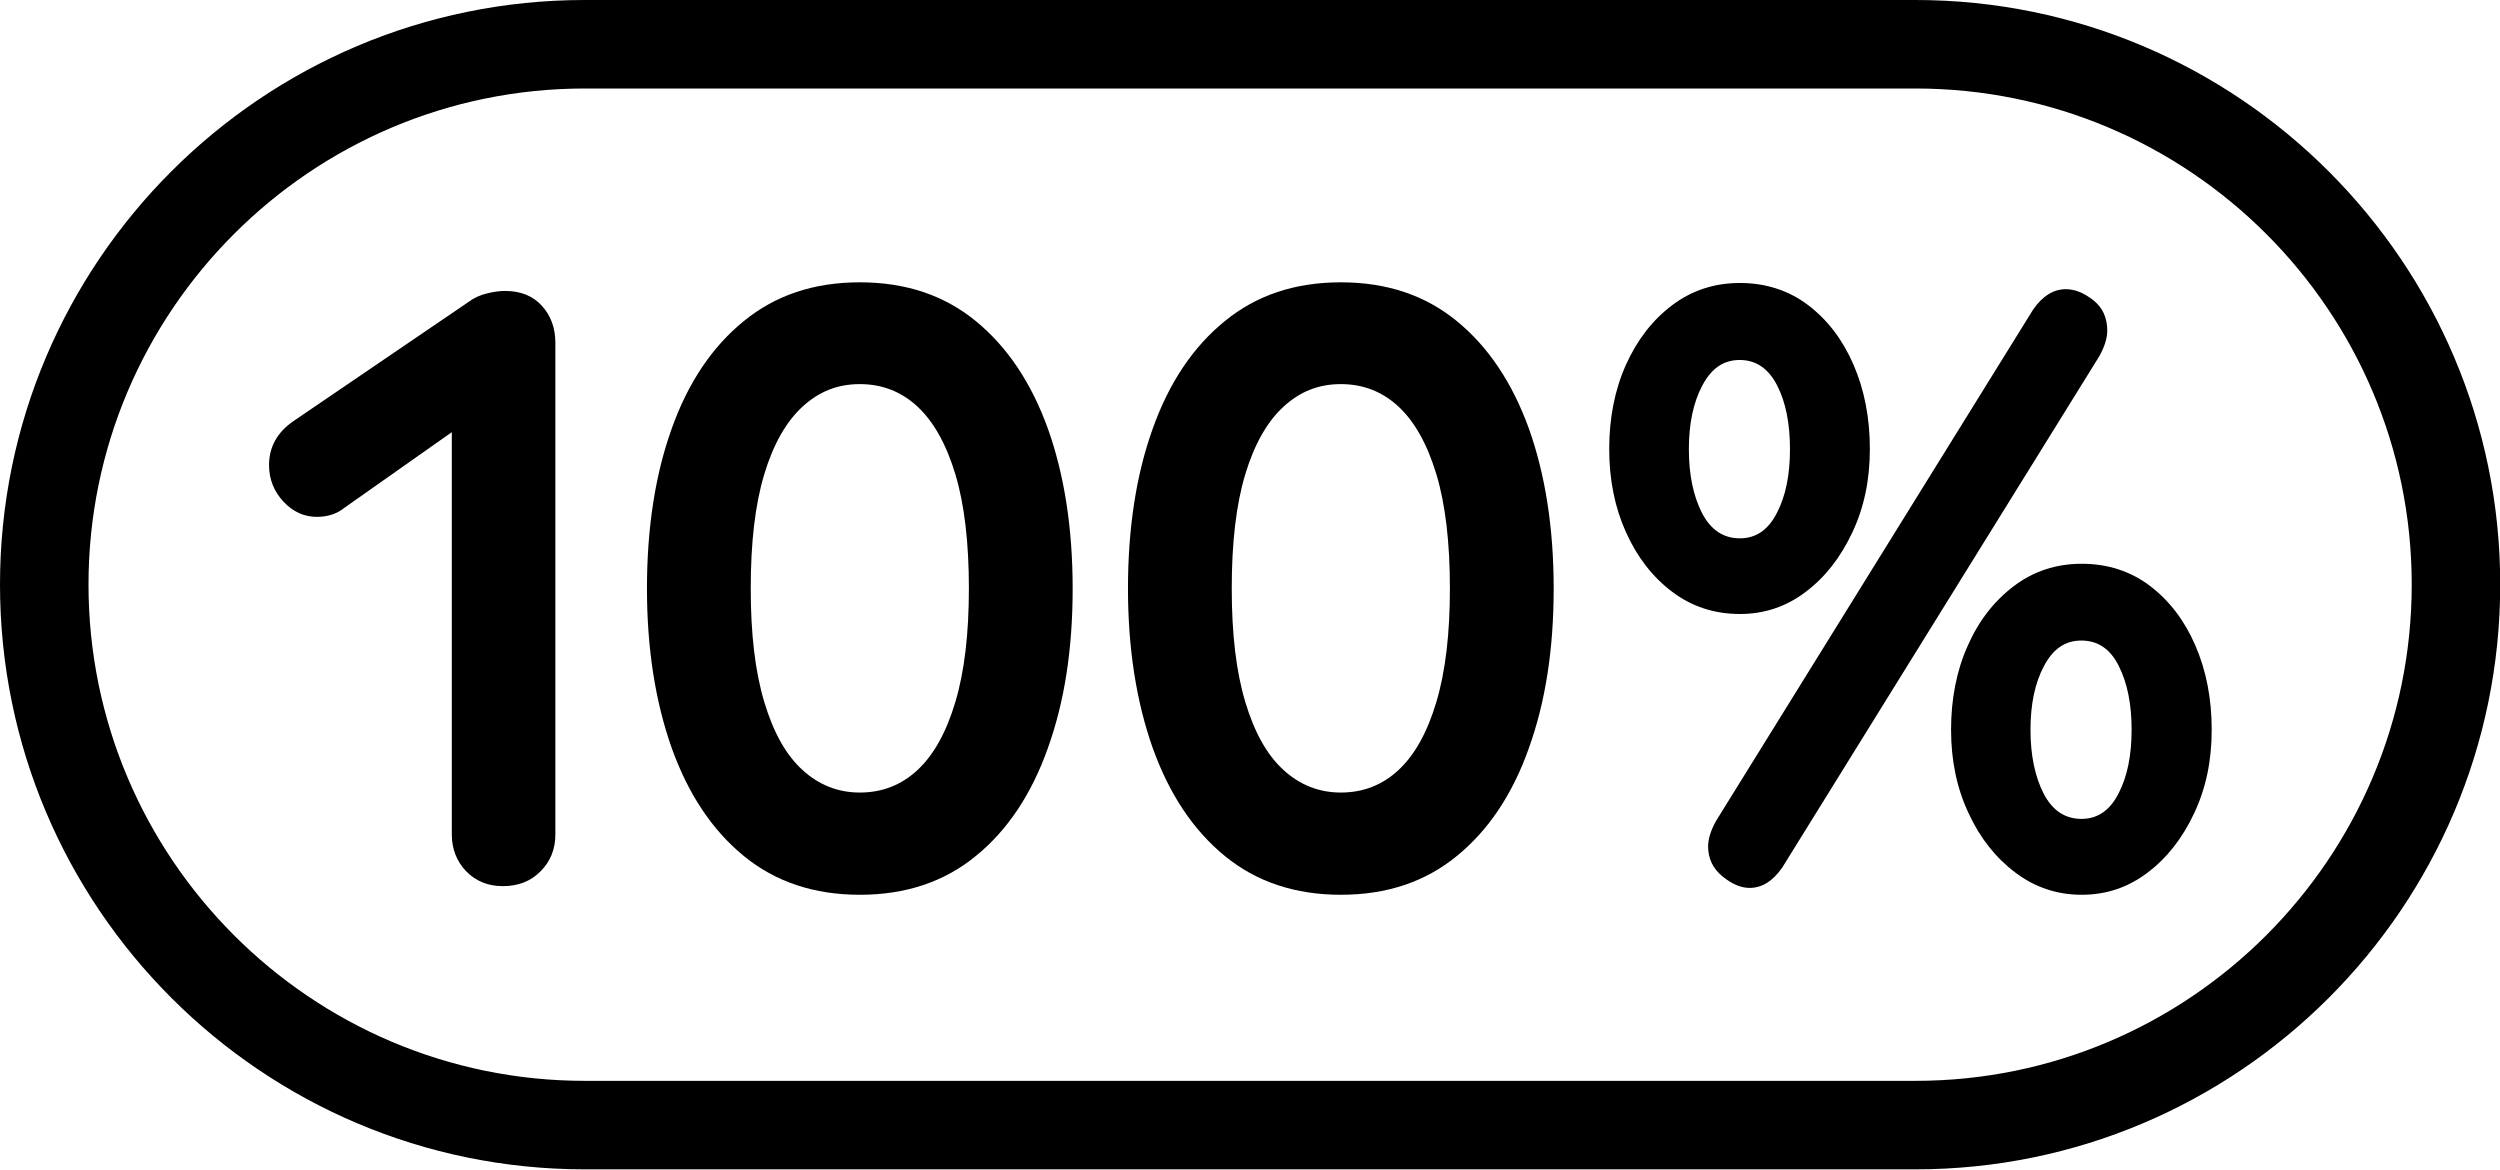
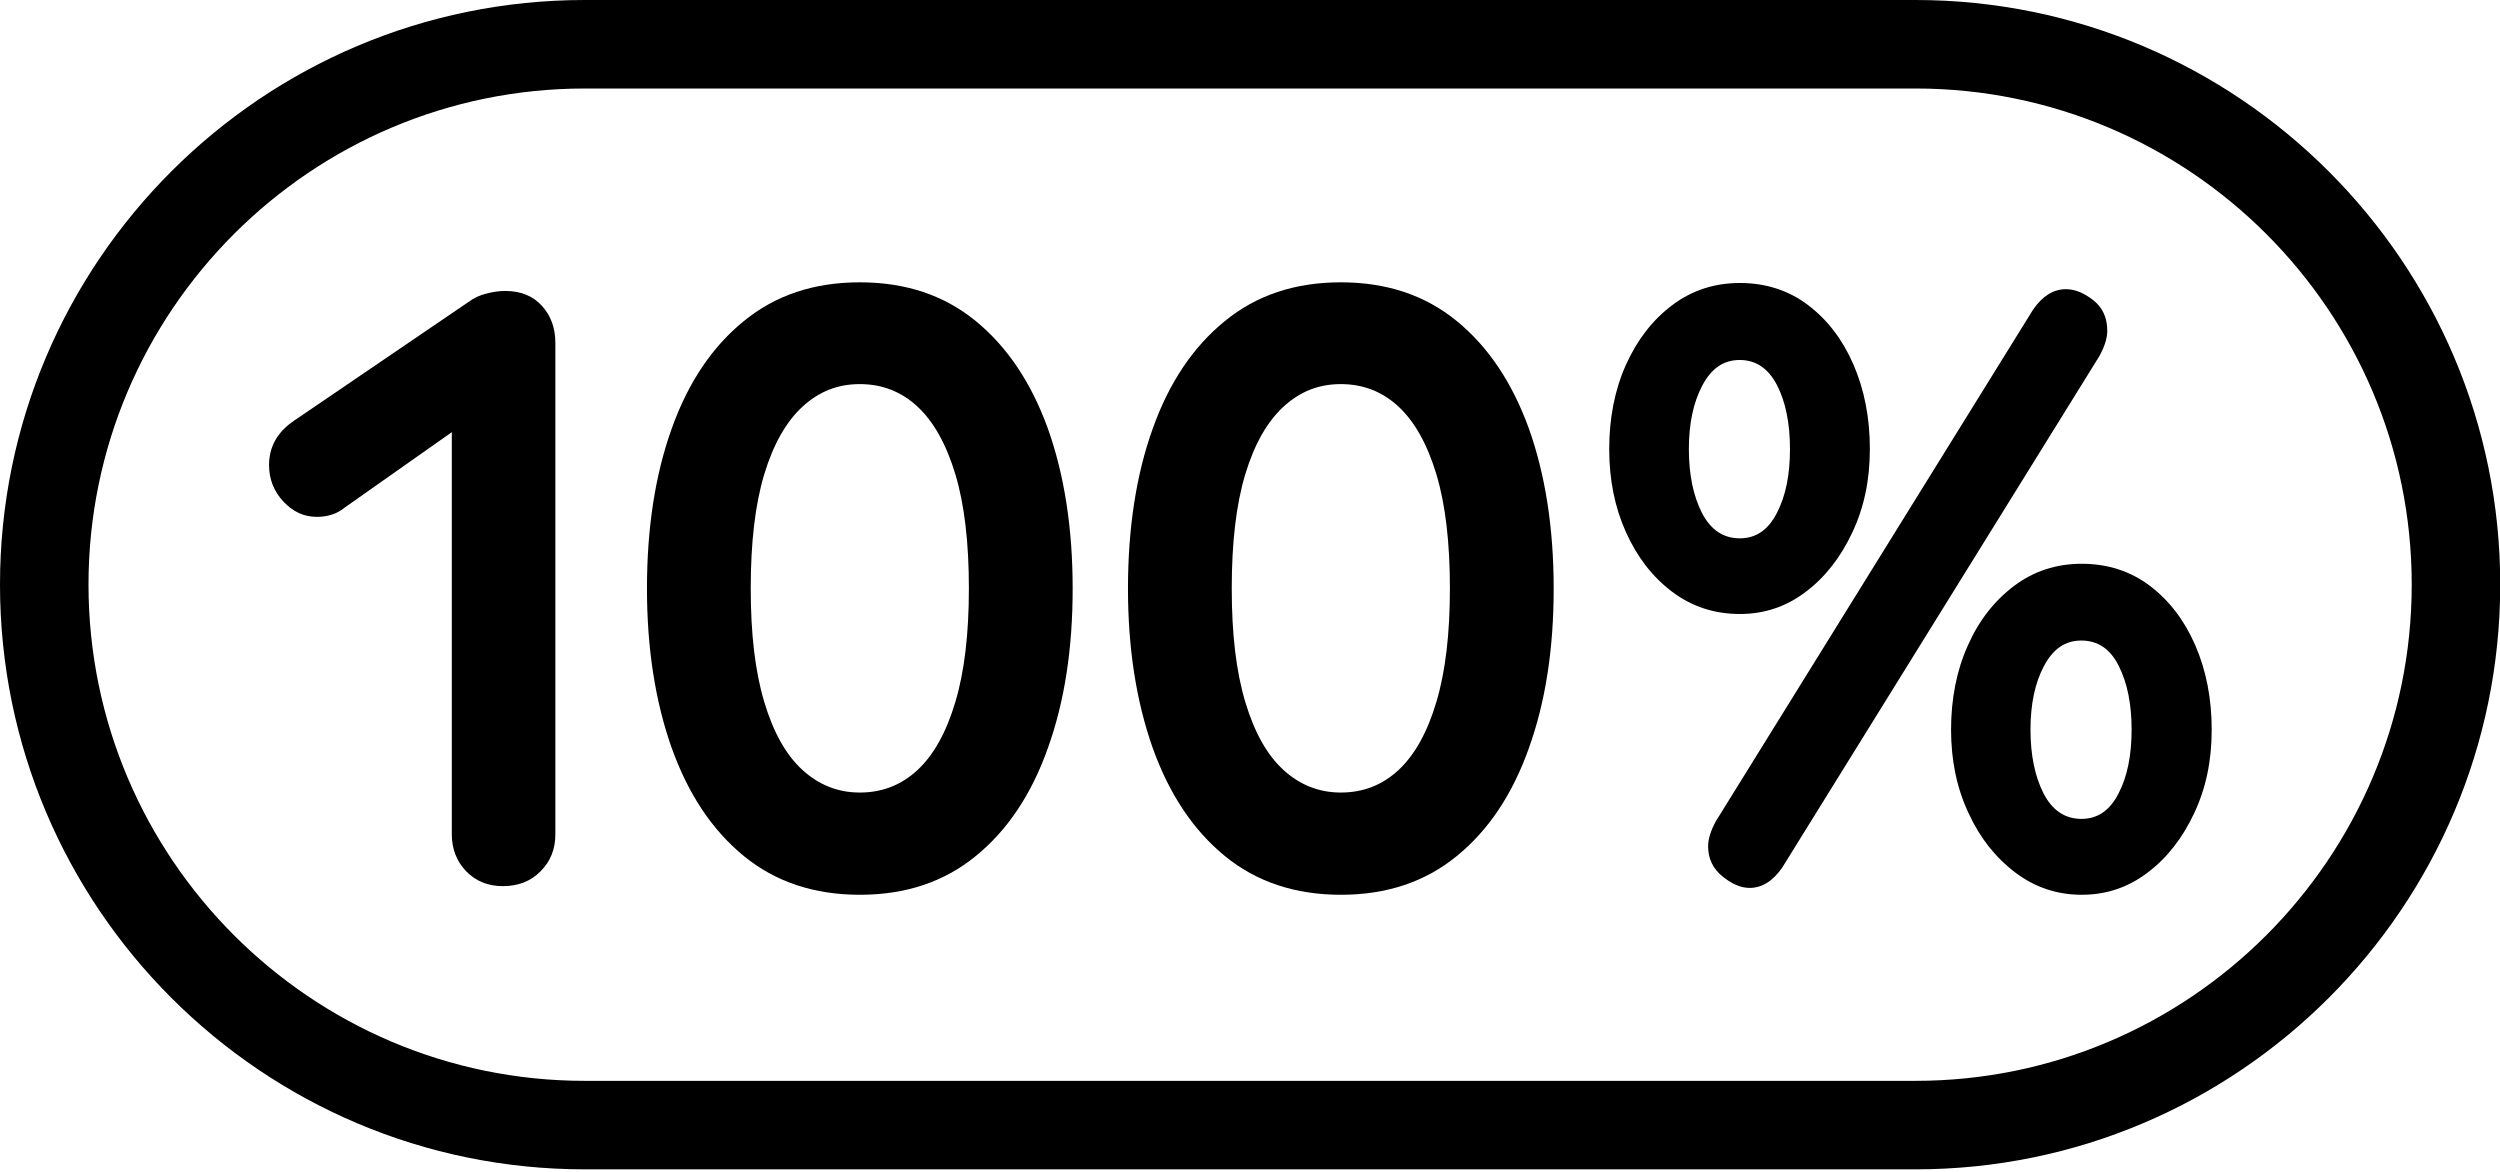
- <svg xmlns="http://www.w3.org/2000/svg" id="Ebene_1" viewBox="0 0 112.99 52.85">
+ <svg xmlns="http://www.w3.org/2000/svg" viewBox="0 0 112.99 52.963" id="Ebene_1" style="max-height: 500px" width="112.99" height="52.963">
  <path d="M22.73,40.05c-.67,0-1.22-.22-1.66-.67-.43-.45-.65-1.01-.65-1.67v-19.38l.5.85-5.34,3.76c-.34.28-.76.42-1.26.42-.58,0-1.08-.23-1.51-.69-.43-.46-.65-1.01-.65-1.65,0-.82.37-1.49,1.12-2l7.89-5.37c.24-.18.51-.31.81-.38.3-.08.58-.12.85-.12.7,0,1.25.22,1.66.67.41.45.61,1.01.61,1.67v22.22c0,.67-.22,1.22-.67,1.67-.44.45-1.01.67-1.71.67Z" />
  <path d="M38.86,40.44c-2.06,0-3.81-.58-5.24-1.75-1.43-1.17-2.51-2.79-3.26-4.88-.74-2.09-1.12-4.49-1.12-7.21s.37-5.15,1.12-7.23c.74-2.08,1.83-3.7,3.26-4.86,1.43-1.17,3.17-1.75,5.24-1.75s3.81.58,5.24,1.75c1.43,1.17,2.51,2.79,3.26,4.86.74,2.08,1.12,4.49,1.12,7.23s-.37,5.12-1.12,7.21c-.74,2.09-1.83,3.72-3.26,4.88-1.43,1.17-3.17,1.75-5.24,1.75ZM38.86,35.82c1.01,0,1.88-.34,2.61-1.02.73-.68,1.3-1.7,1.71-3.08.41-1.37.61-3.08.61-5.13s-.2-3.79-.61-5.15c-.41-1.36-.98-2.38-1.71-3.06-.73-.68-1.6-1.02-2.61-1.02s-1.85.34-2.59,1.02c-.74.68-1.32,1.7-1.73,3.06-.41,1.36-.61,3.08-.61,5.15s.2,3.76.61,5.13c.41,1.37.98,2.4,1.73,3.08.74.68,1.61,1.02,2.59,1.02Z" />
  <path d="M60.6,40.44c-2.06,0-3.81-.58-5.24-1.75-1.43-1.17-2.51-2.79-3.26-4.88-.74-2.09-1.12-4.49-1.12-7.21s.37-5.15,1.12-7.23c.74-2.08,1.83-3.7,3.26-4.86,1.43-1.17,3.17-1.75,5.24-1.75s3.81.58,5.24,1.75c1.43,1.17,2.51,2.79,3.26,4.86.74,2.08,1.12,4.49,1.12,7.23s-.37,5.12-1.12,7.21c-.74,2.09-1.83,3.72-3.26,4.88-1.43,1.17-3.17,1.75-5.24,1.75ZM60.6,35.82c1.01,0,1.88-.34,2.61-1.02.73-.68,1.3-1.7,1.71-3.08.41-1.37.61-3.08.61-5.13s-.2-3.79-.61-5.15c-.41-1.36-.98-2.38-1.71-3.06-.73-.68-1.6-1.02-2.61-1.02s-1.85.34-2.59,1.02c-.74.68-1.32,1.7-1.73,3.06-.41,1.36-.61,3.08-.61,5.15s.2,3.76.61,5.13c.41,1.37.98,2.4,1.73,3.08.74.68,1.61,1.02,2.59,1.02Z" />
  <path d="M78.64,27.75c-1.15,0-2.17-.33-3.06-1-.89-.67-1.58-1.56-2.09-2.69s-.76-2.38-.76-3.77.25-2.68.76-3.81,1.2-2.02,2.09-2.69c.89-.67,1.91-1,3.06-1s2.2.33,3.08,1c.88.67,1.56,1.56,2.05,2.69.49,1.13.74,2.4.74,3.81s-.26,2.64-.79,3.77c-.53,1.13-1.23,2.03-2.11,2.69-.88.67-1.87,1-2.97,1ZM78.64,24.33c.72,0,1.28-.38,1.67-1.15.4-.77.59-1.73.59-2.88s-.19-2.12-.58-2.88-.95-1.15-1.69-1.15-1.28.38-1.69,1.15c-.41.77-.61,1.73-.61,2.88s.2,2.11.59,2.88c.4.77.97,1.15,1.71,1.15ZM79.07,40.13c-.38,0-.79-.17-1.22-.52-.43-.35-.65-.8-.65-1.36,0-.33.12-.72.36-1.15l14.33-23.11c.43-.62.92-.92,1.48-.92.41,0,.82.17,1.24.5.42.33.63.79.63,1.38,0,.33-.12.72-.36,1.15l-14.33,23.11c-.43.62-.92.92-1.48.92ZM94.08,40.44c-1.1,0-2.1-.33-2.99-1-.89-.67-1.6-1.56-2.12-2.69-.53-1.13-.79-2.38-.79-3.77s.25-2.68.76-3.81c.5-1.13,1.2-2.02,2.09-2.69.89-.67,1.91-1,3.06-1s2.2.33,3.08,1c.88.67,1.56,1.56,2.05,2.69.49,1.13.74,2.4.74,3.81s-.26,2.64-.79,3.77c-.53,1.13-1.23,2.03-2.11,2.69-.88.67-1.87,1-2.97,1ZM94.08,37.01c.72,0,1.28-.38,1.67-1.15.4-.77.59-1.73.59-2.88s-.19-2.11-.58-2.88c-.38-.77-.95-1.15-1.69-1.15s-1.28.38-1.69,1.15c-.41.77-.61,1.73-.61,2.88s.2,2.11.59,2.88c.4.77.97,1.15,1.71,1.15Z" />
  <path d="M86.56,52.85H26.43C11.85,52.85,0,41,0,26.42S11.85,0,26.43,0h60.14c14.57,0,26.43,11.85,26.43,26.42s-11.85,26.43-26.43,26.43ZM26.43,4C14.06,4,4,14.06,4,26.42s10.06,22.43,22.43,22.43h60.14c12.37,0,22.43-10.06,22.43-22.43s-10.06-22.42-22.43-22.42H26.43Z" />
</svg>
